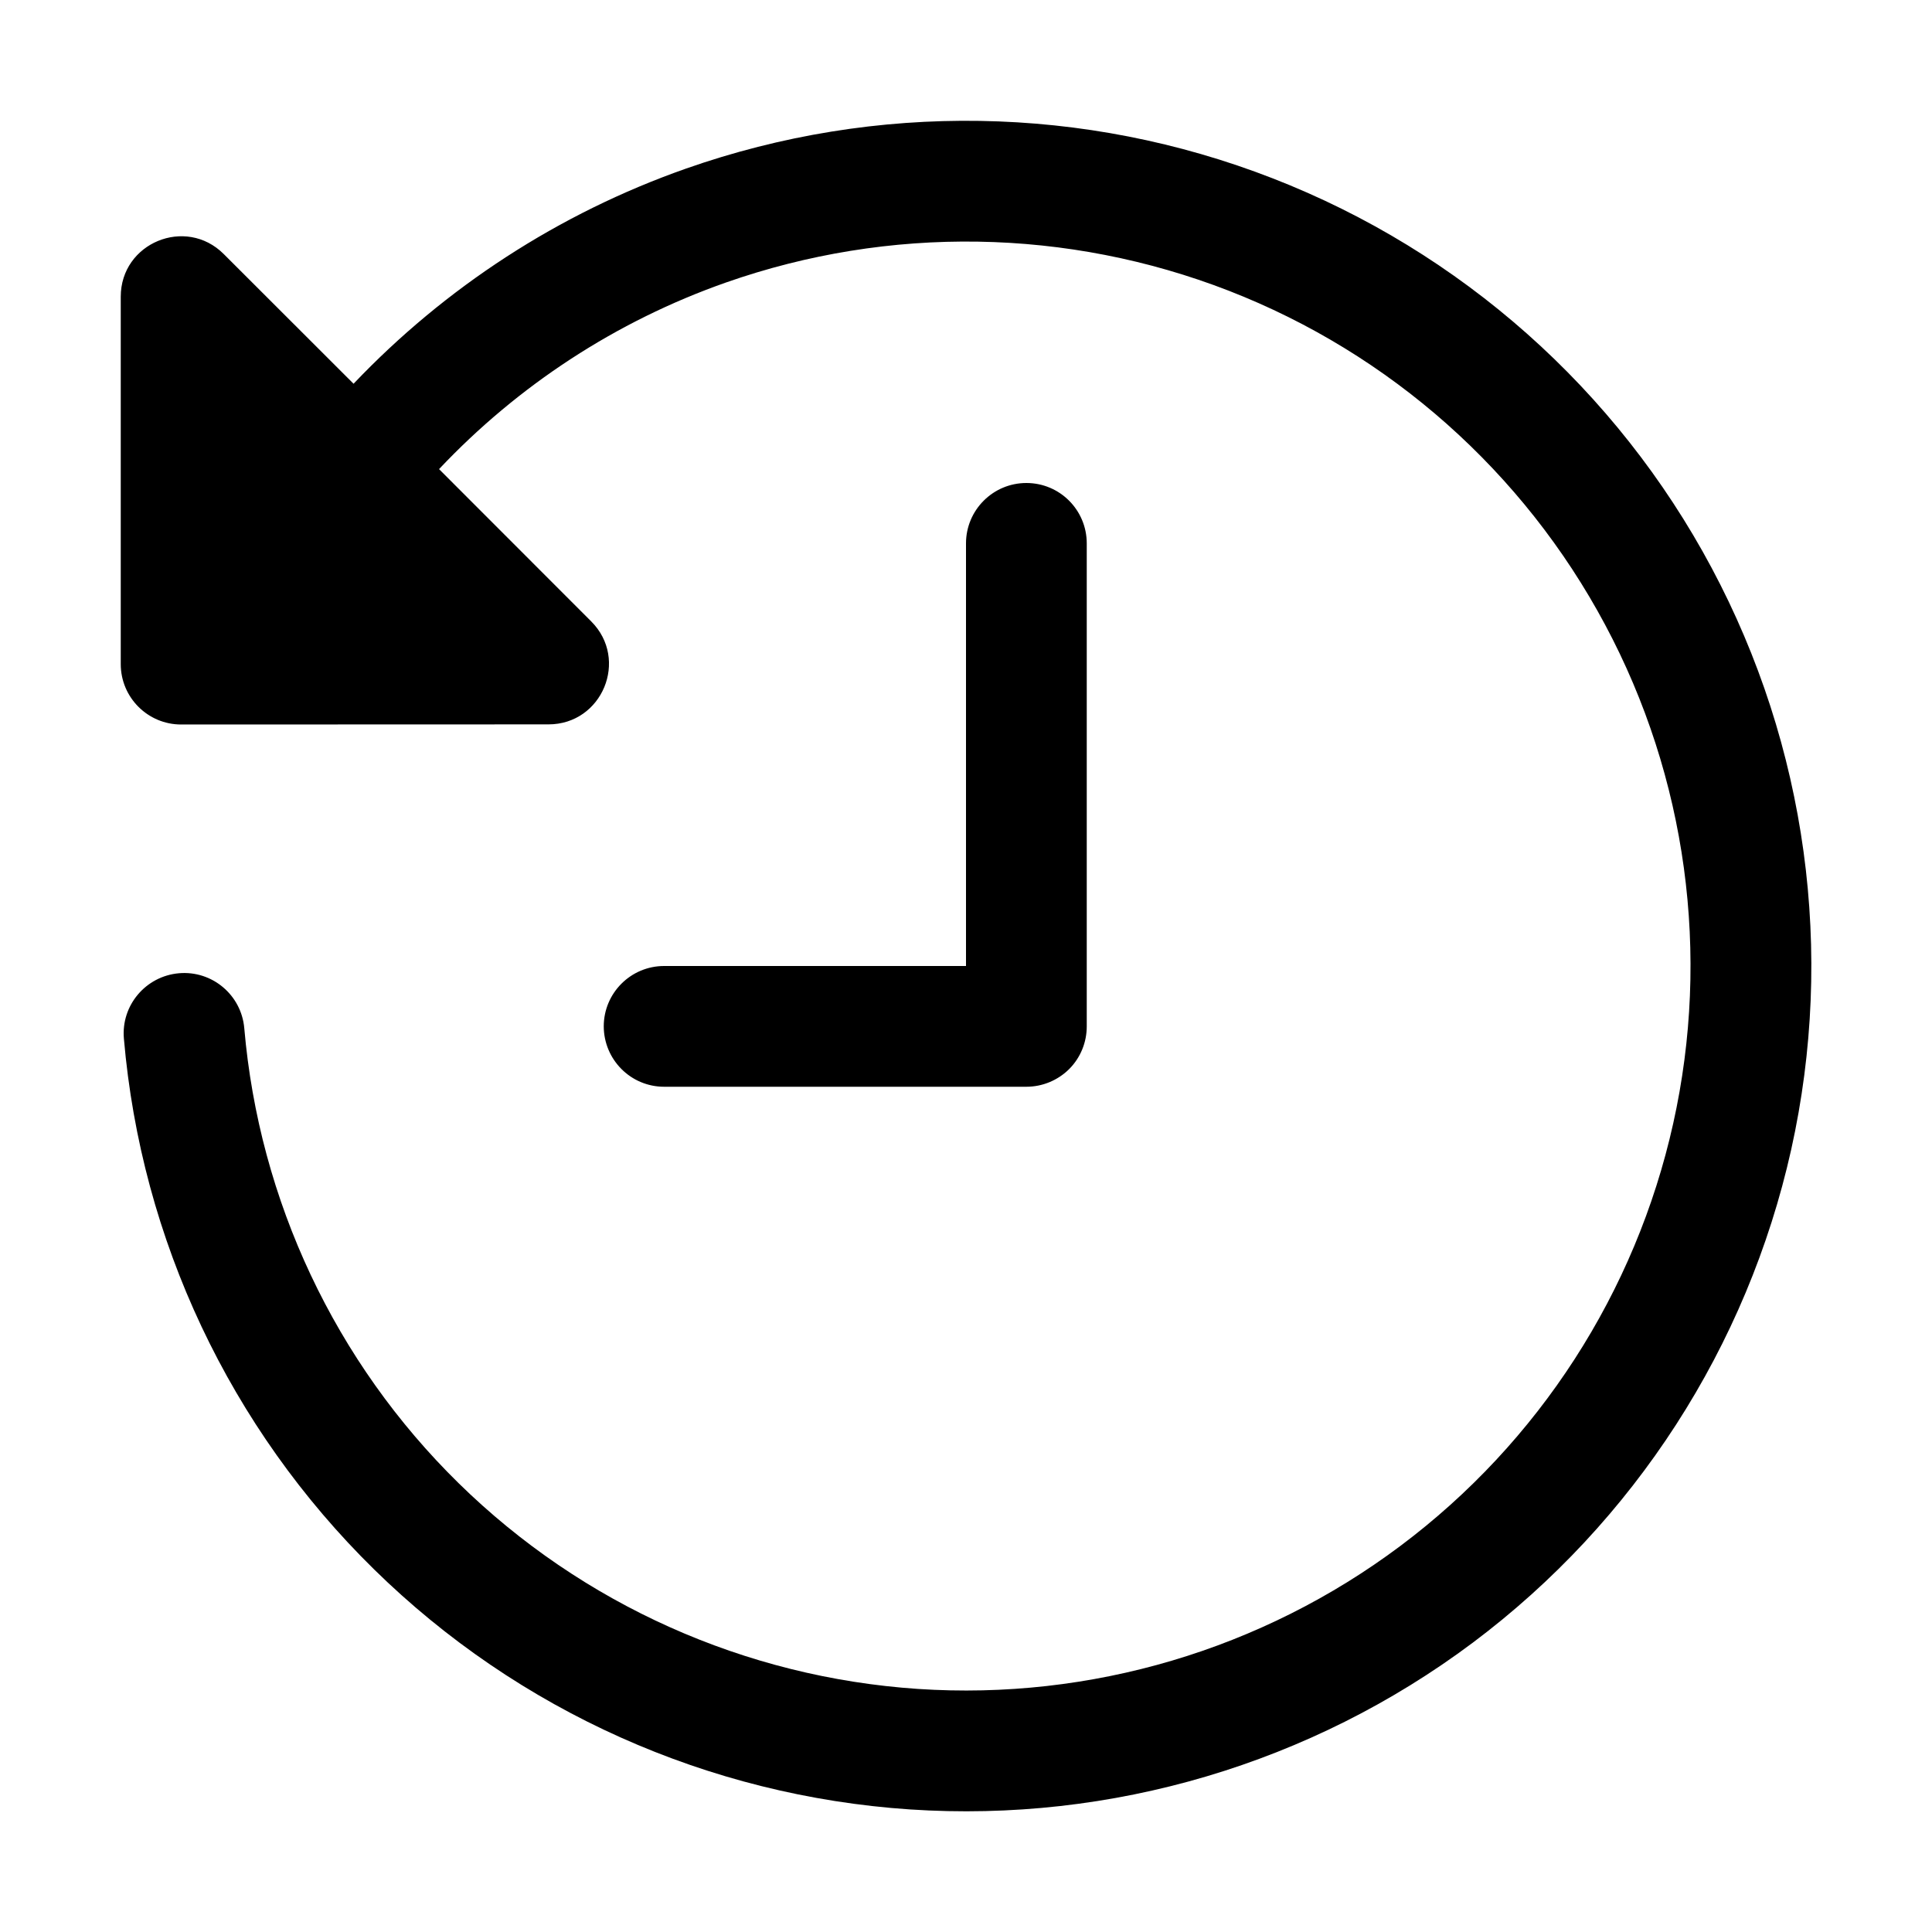
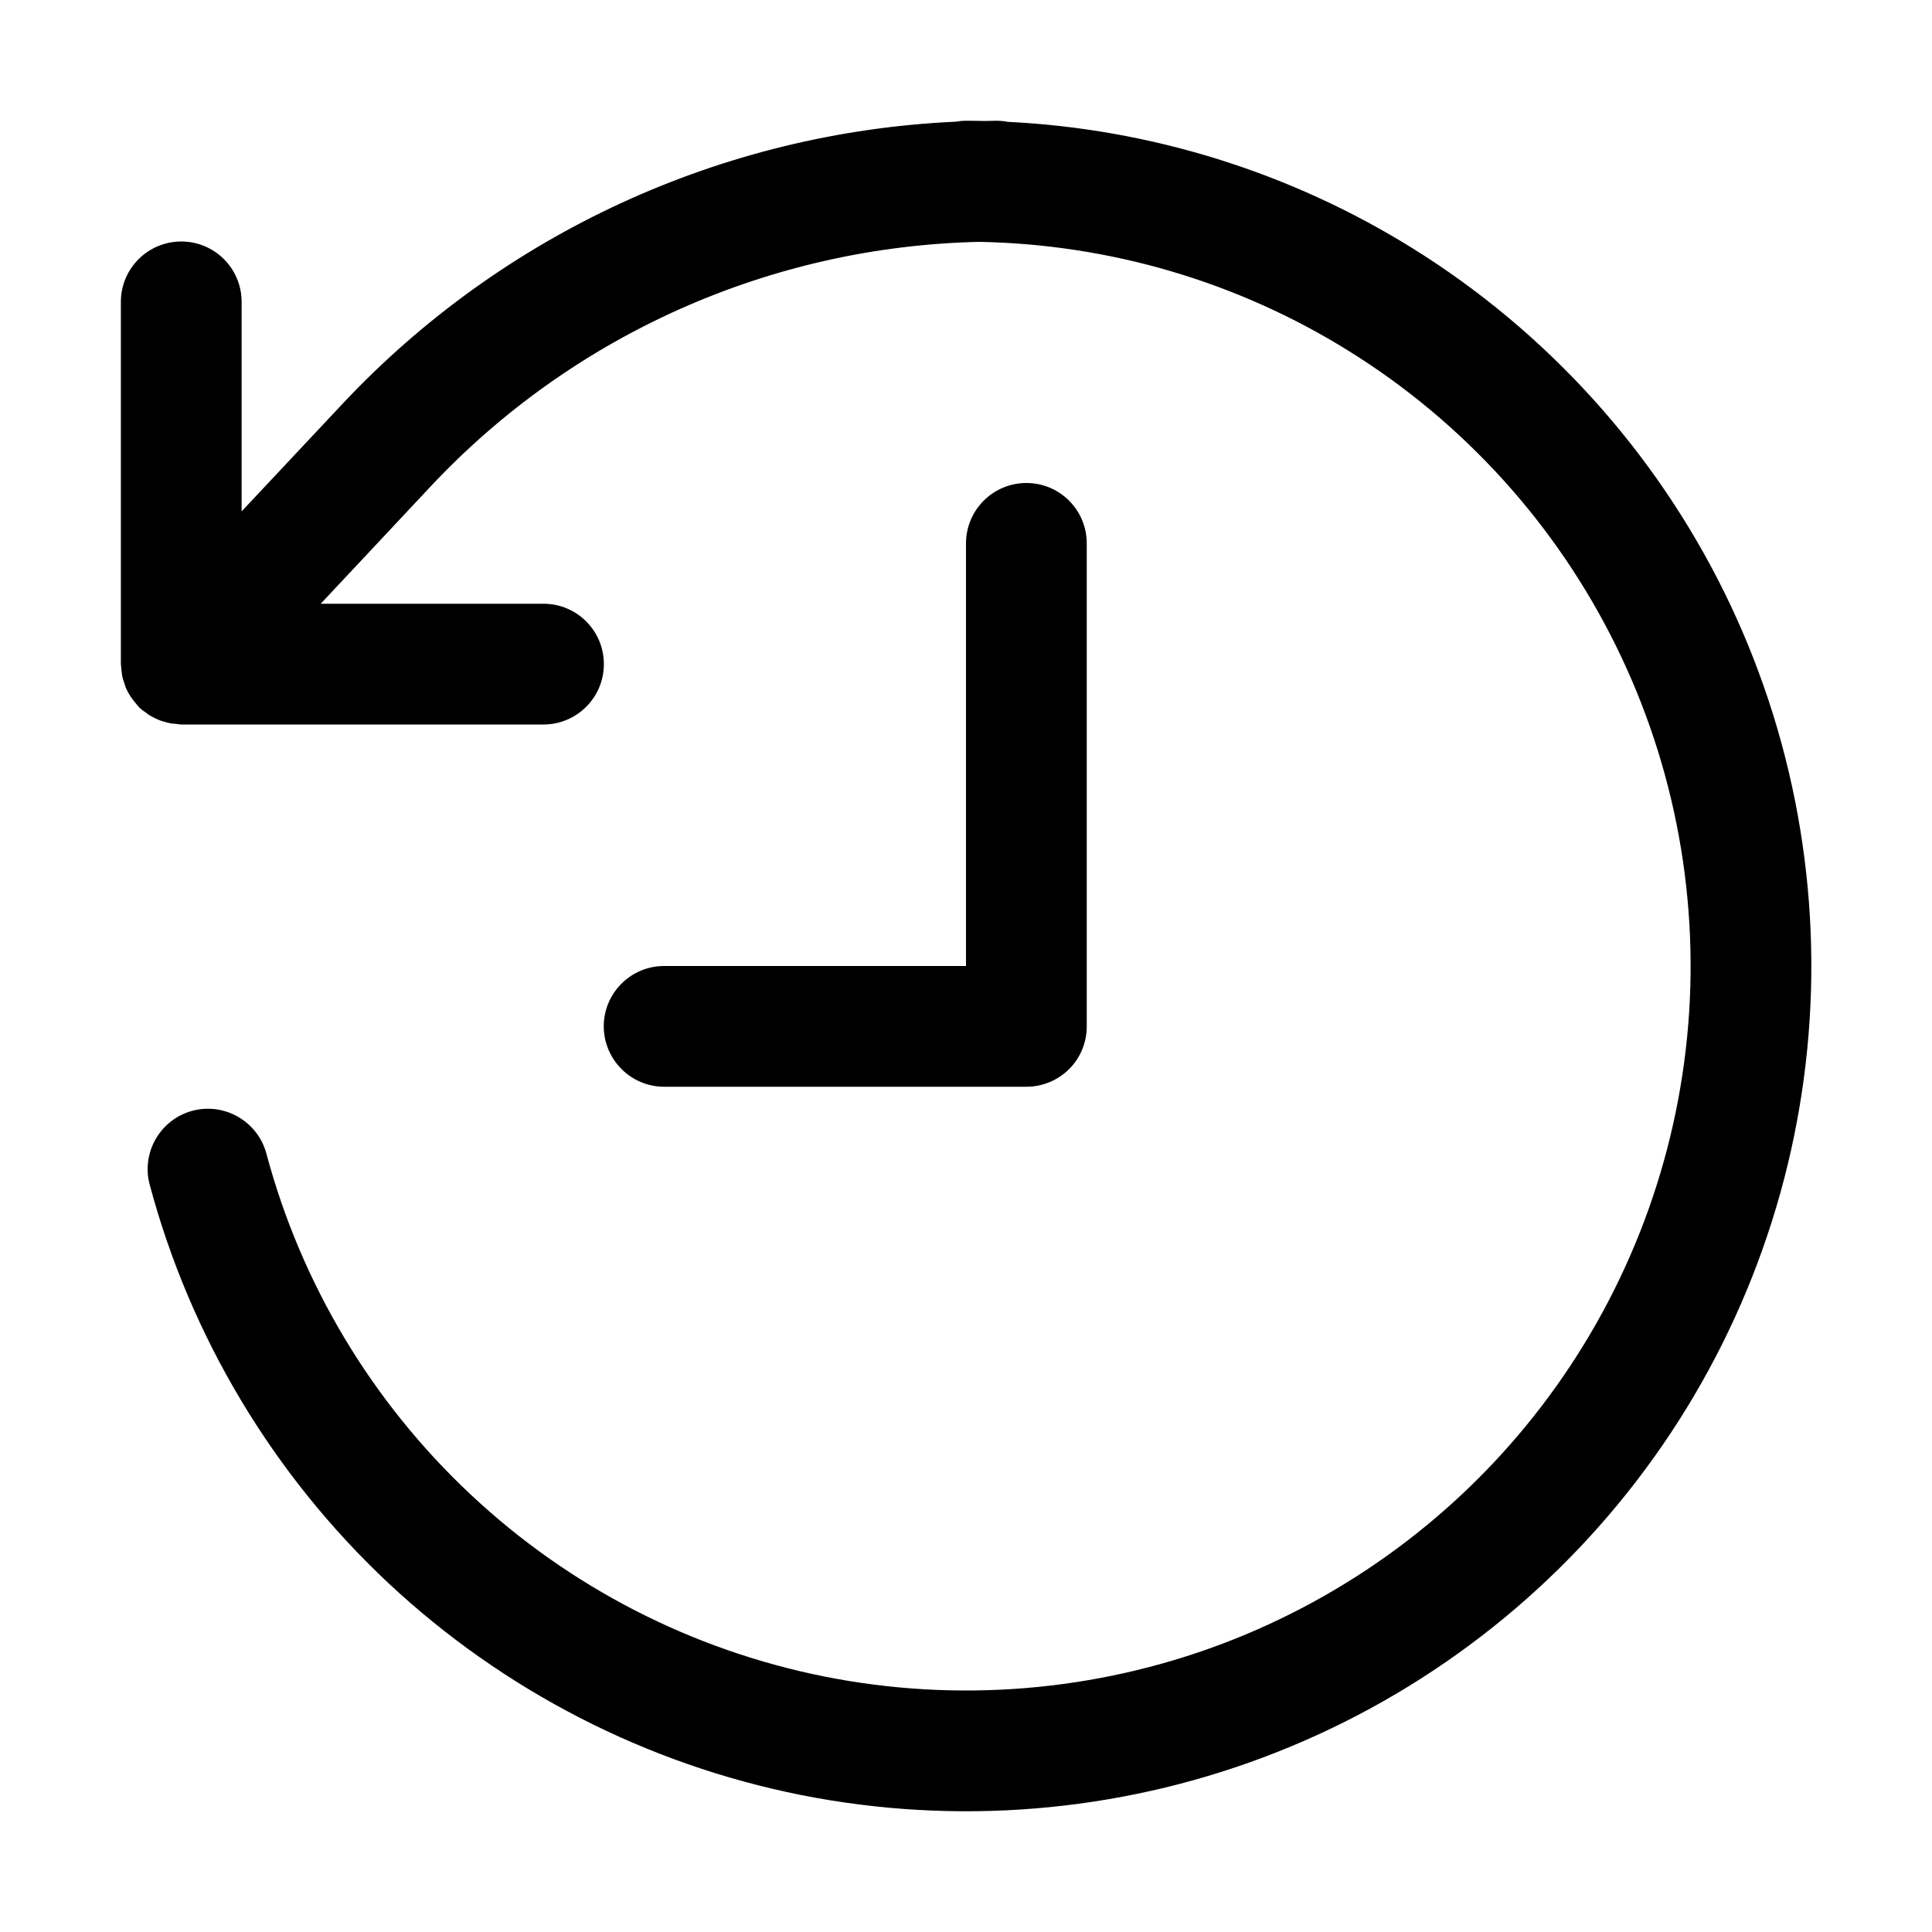
<svg xmlns="http://www.w3.org/2000/svg" width="16" height="16" viewBox="0 0 16 16" fill="none">
-   <path d="M10.54 1.477C8.981 0.87 7.257 0.842 5.679 1.397C4.627 1.767 3.686 2.381 2.928 3.178L1.853 2.104C1.538 1.789 1 2.012 1 2.457V5.5C1 5.776 1.224 6 1.5 6L4.542 5.999C4.988 5.999 5.211 5.461 4.896 5.146L3.636 3.885C4.289 3.193 5.101 2.66 6.011 2.34C7.364 1.865 8.841 1.889 10.177 2.408C11.513 2.928 12.618 3.91 13.293 5.174C13.969 6.439 14.168 7.904 13.857 9.303C13.546 10.702 12.744 11.944 11.597 12.803C10.45 13.662 9.032 14.082 7.602 13.987C6.172 13.891 4.823 13.288 3.799 12.284C2.776 11.281 2.146 9.943 2.023 8.515C1.999 8.24 1.757 8.036 1.482 8.06C1.207 8.084 1.002 8.326 1.026 8.601C1.169 10.267 1.905 11.827 3.099 12.998C4.293 14.169 5.867 14.873 7.536 14.985C9.204 15.096 10.858 14.606 12.197 13.604C13.535 12.601 14.47 11.152 14.834 9.52C15.197 7.887 14.963 6.179 14.175 4.703C13.388 3.228 12.098 2.083 10.54 1.477ZM8.5 4C8.224 4 8 4.224 8 4.5V8H5.5C5.224 8 5 8.224 5 8.5C5.001 8.776 5.224 9 5.5 9H8.5C8.633 9 8.76 8.947 8.854 8.854C8.948 8.76 9 8.633 9 8.5V4.5C9 4.224 8.777 4 8.5 4Z" fill="black" />
+   <path d="M7.912 1.008C5.984 1.096 4.16 1.933 2.834 3.347L2.001 4.235V2.5C2.001 2.224 1.778 2 1.501 2C1.225 2 1.001 2.224 1.001 2.5V5.5C1.001 5.502 1.002 5.504 1.002 5.506C1.003 5.53 1.006 5.553 1.009 5.576C1.011 5.586 1.011 5.595 1.013 5.604C1.017 5.623 1.024 5.642 1.031 5.661C1.035 5.674 1.038 5.686 1.043 5.698C1.064 5.746 1.093 5.789 1.128 5.829C1.137 5.839 1.144 5.849 1.153 5.858C1.155 5.86 1.157 5.863 1.16 5.865C1.174 5.879 1.19 5.888 1.206 5.9C1.213 5.905 1.219 5.911 1.226 5.916C1.243 5.927 1.26 5.936 1.278 5.945C1.292 5.952 1.307 5.959 1.322 5.965C1.335 5.97 1.349 5.974 1.363 5.978C1.379 5.982 1.394 5.987 1.411 5.99C1.427 5.993 1.443 5.994 1.459 5.995C1.473 5.997 1.487 6 1.501 6H4.501C4.777 6 5.001 5.776 5.001 5.5C5.001 5.224 4.778 5 4.501 5H2.656L3.564 4.031C4.746 2.769 6.386 2.041 8.11 2.003C9.192 2.023 10.249 2.333 11.169 2.906C12.12 3.497 12.887 4.343 13.382 5.347C13.877 6.351 14.082 7.474 13.972 8.588C13.862 9.703 13.443 10.764 12.761 11.653C12.08 12.541 11.163 13.221 10.115 13.616C9.067 14.01 7.929 14.103 6.831 13.885C5.732 13.666 4.717 13.145 3.9 12.379C3.083 11.614 2.495 10.635 2.206 9.553C2.134 9.287 1.86 9.128 1.593 9.199C1.327 9.271 1.168 9.545 1.24 9.812C1.578 11.074 2.263 12.216 3.216 13.11C4.17 14.002 5.355 14.611 6.636 14.866C7.917 15.12 9.245 15.012 10.467 14.552C11.69 14.092 12.76 13.298 13.555 12.262C14.35 11.226 14.839 9.987 14.967 8.687C15.095 7.387 14.857 6.076 14.28 4.905C13.702 3.733 12.807 2.746 11.698 2.056C10.686 1.427 9.532 1.067 8.345 1.009C8.315 1.003 8.284 1 8.251 1C8.22 1 8.188 1.002 8.156 1.002C8.104 1.001 8.053 1 8.001 1C7.971 1 7.941 1.003 7.912 1.008ZM8.5 4C8.224 4 8 4.224 8 4.5V8H5.5C5.224 8 5 8.224 5 8.5C5.001 8.776 5.225 9 5.5 9H8.5C8.633 9 8.76 8.947 8.854 8.854C8.948 8.76 9 8.633 9 8.5V4.5C9 4.224 8.777 4 8.5 4Z" fill="black" />
</svg>
